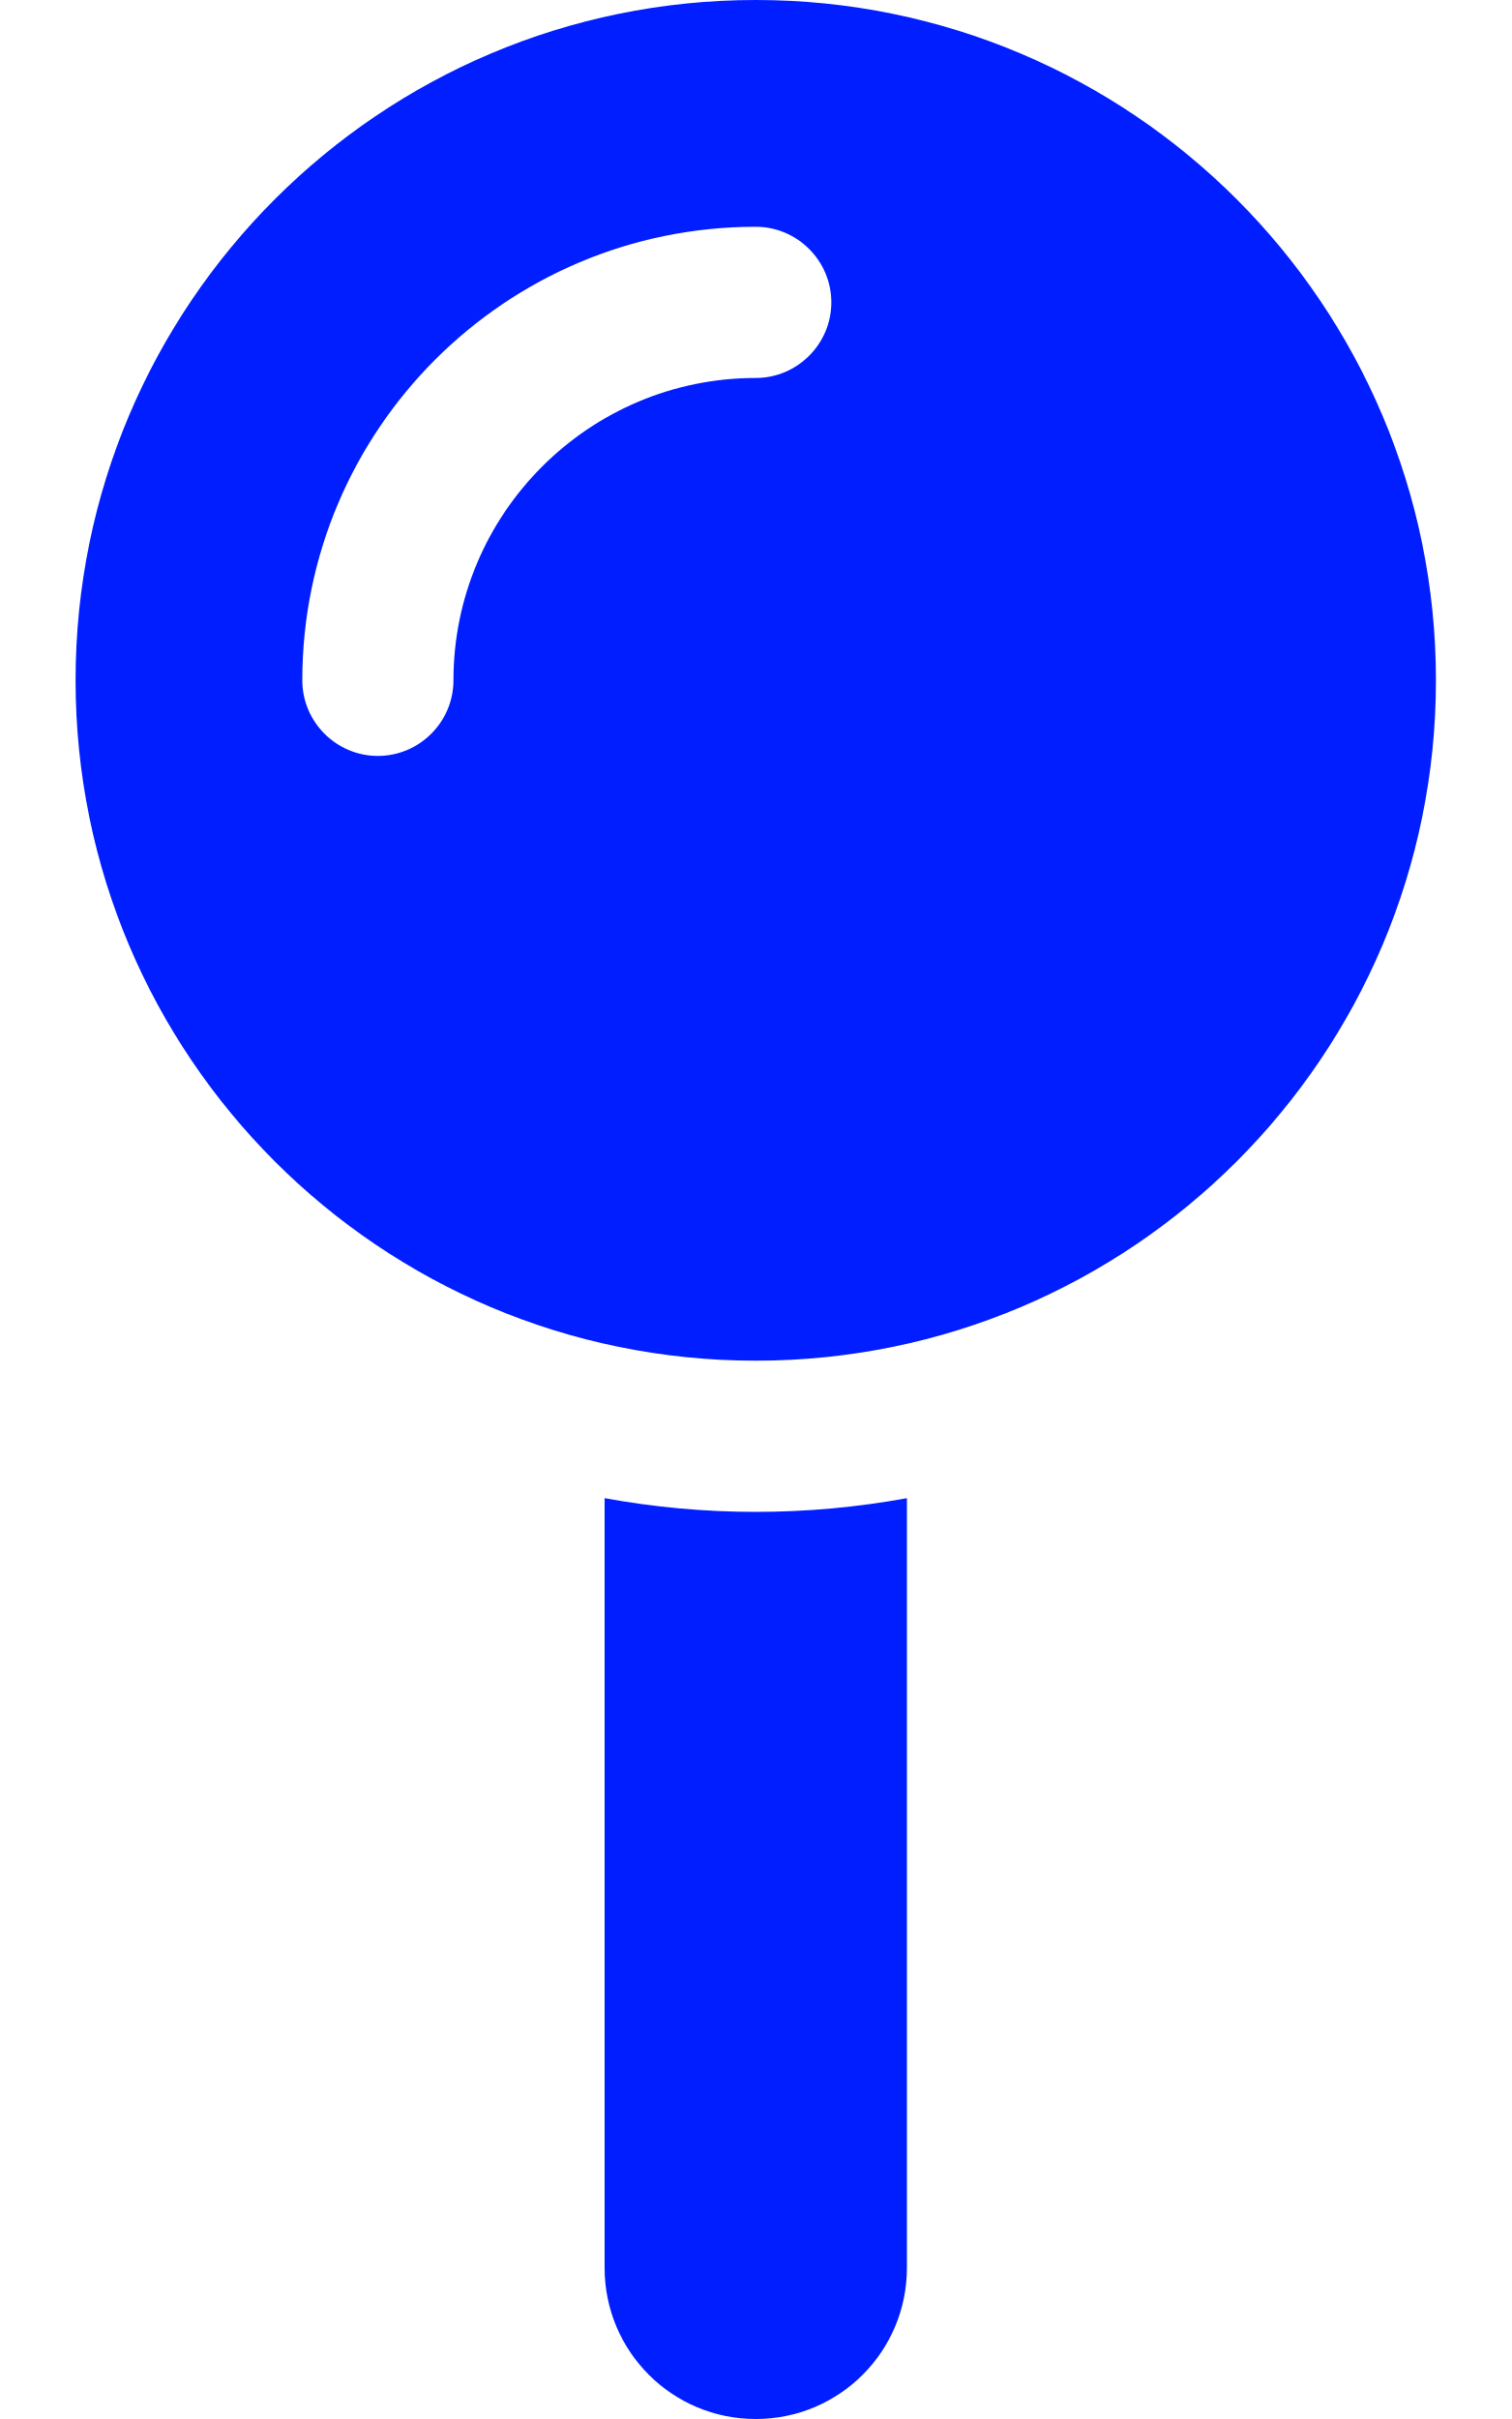
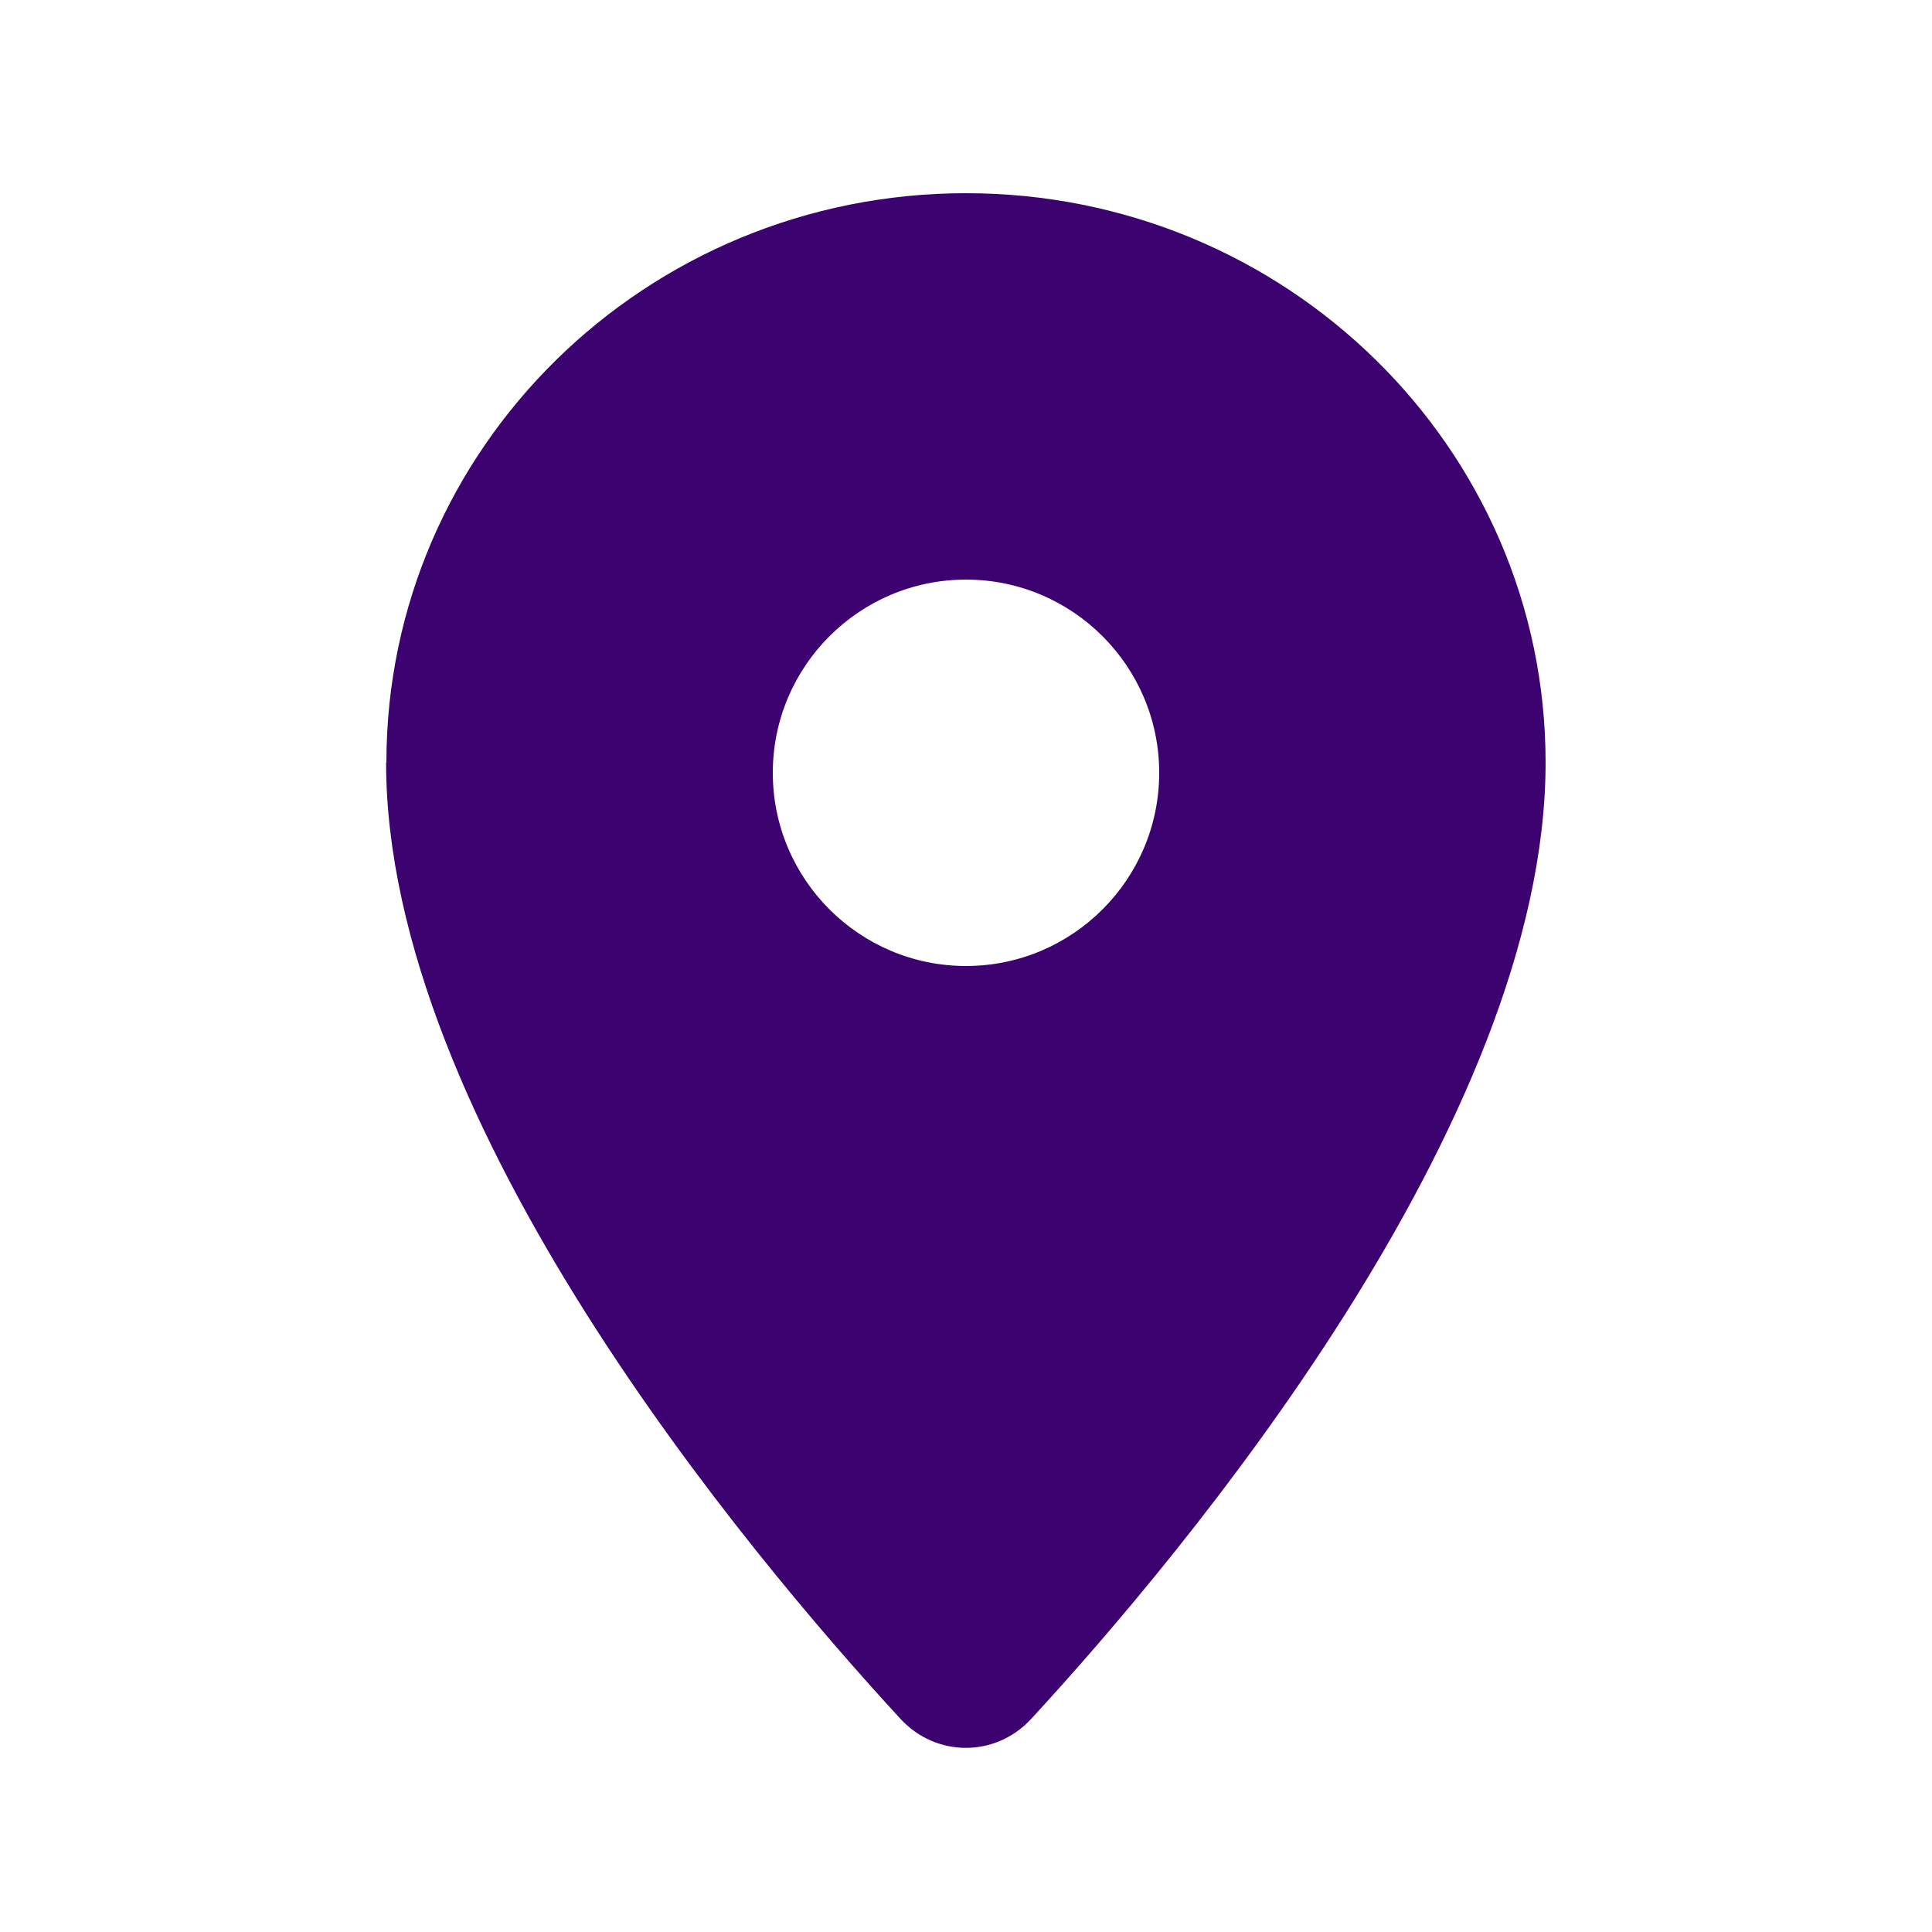
- <svg xmlns="http://www.w3.org/2000/svg" height="24" width="15" viewBox="0 0 320 512">
-   <path fill="#001eff" d="M16 144a144 144 0 1 1 288 0A144 144 0 1 1 16 144zM160 80c8.8 0 16-7.2 16-16s-7.2-16-16-16c-53 0-96 43-96 96c0 8.8 7.2 16 16 16s16-7.2 16-16c0-35.3 28.7-64 64-64zM128 480l0-162.9c10.4 1.9 21.1 2.9 32 2.9s21.6-1 32-2.9L192 480c0 17.7-14.3 32-32 32s-32-14.3-32-32z" />
+ <svg xmlns="http://www.w3.org/2000/svg" height="40" width="40" viewBox="0 0 640 640">
+   <path fill="#3B0270" d="M128 252.6C128 148.4 214 64 320 64C426 64 512 148.4 512 252.6C512 371.9 391.8 514.9 341.6 569.4C329.8 582.2 310.1 582.2 298.3 569.4C248.1 514.9 127.9 371.9 127.9 252.6zM320 320C355.3 320 384 291.3 384 256C384 220.7 355.3 192 320 192C284.7 192 256 220.7 256 256C256 291.3 284.7 320 320 320z" />
</svg>
